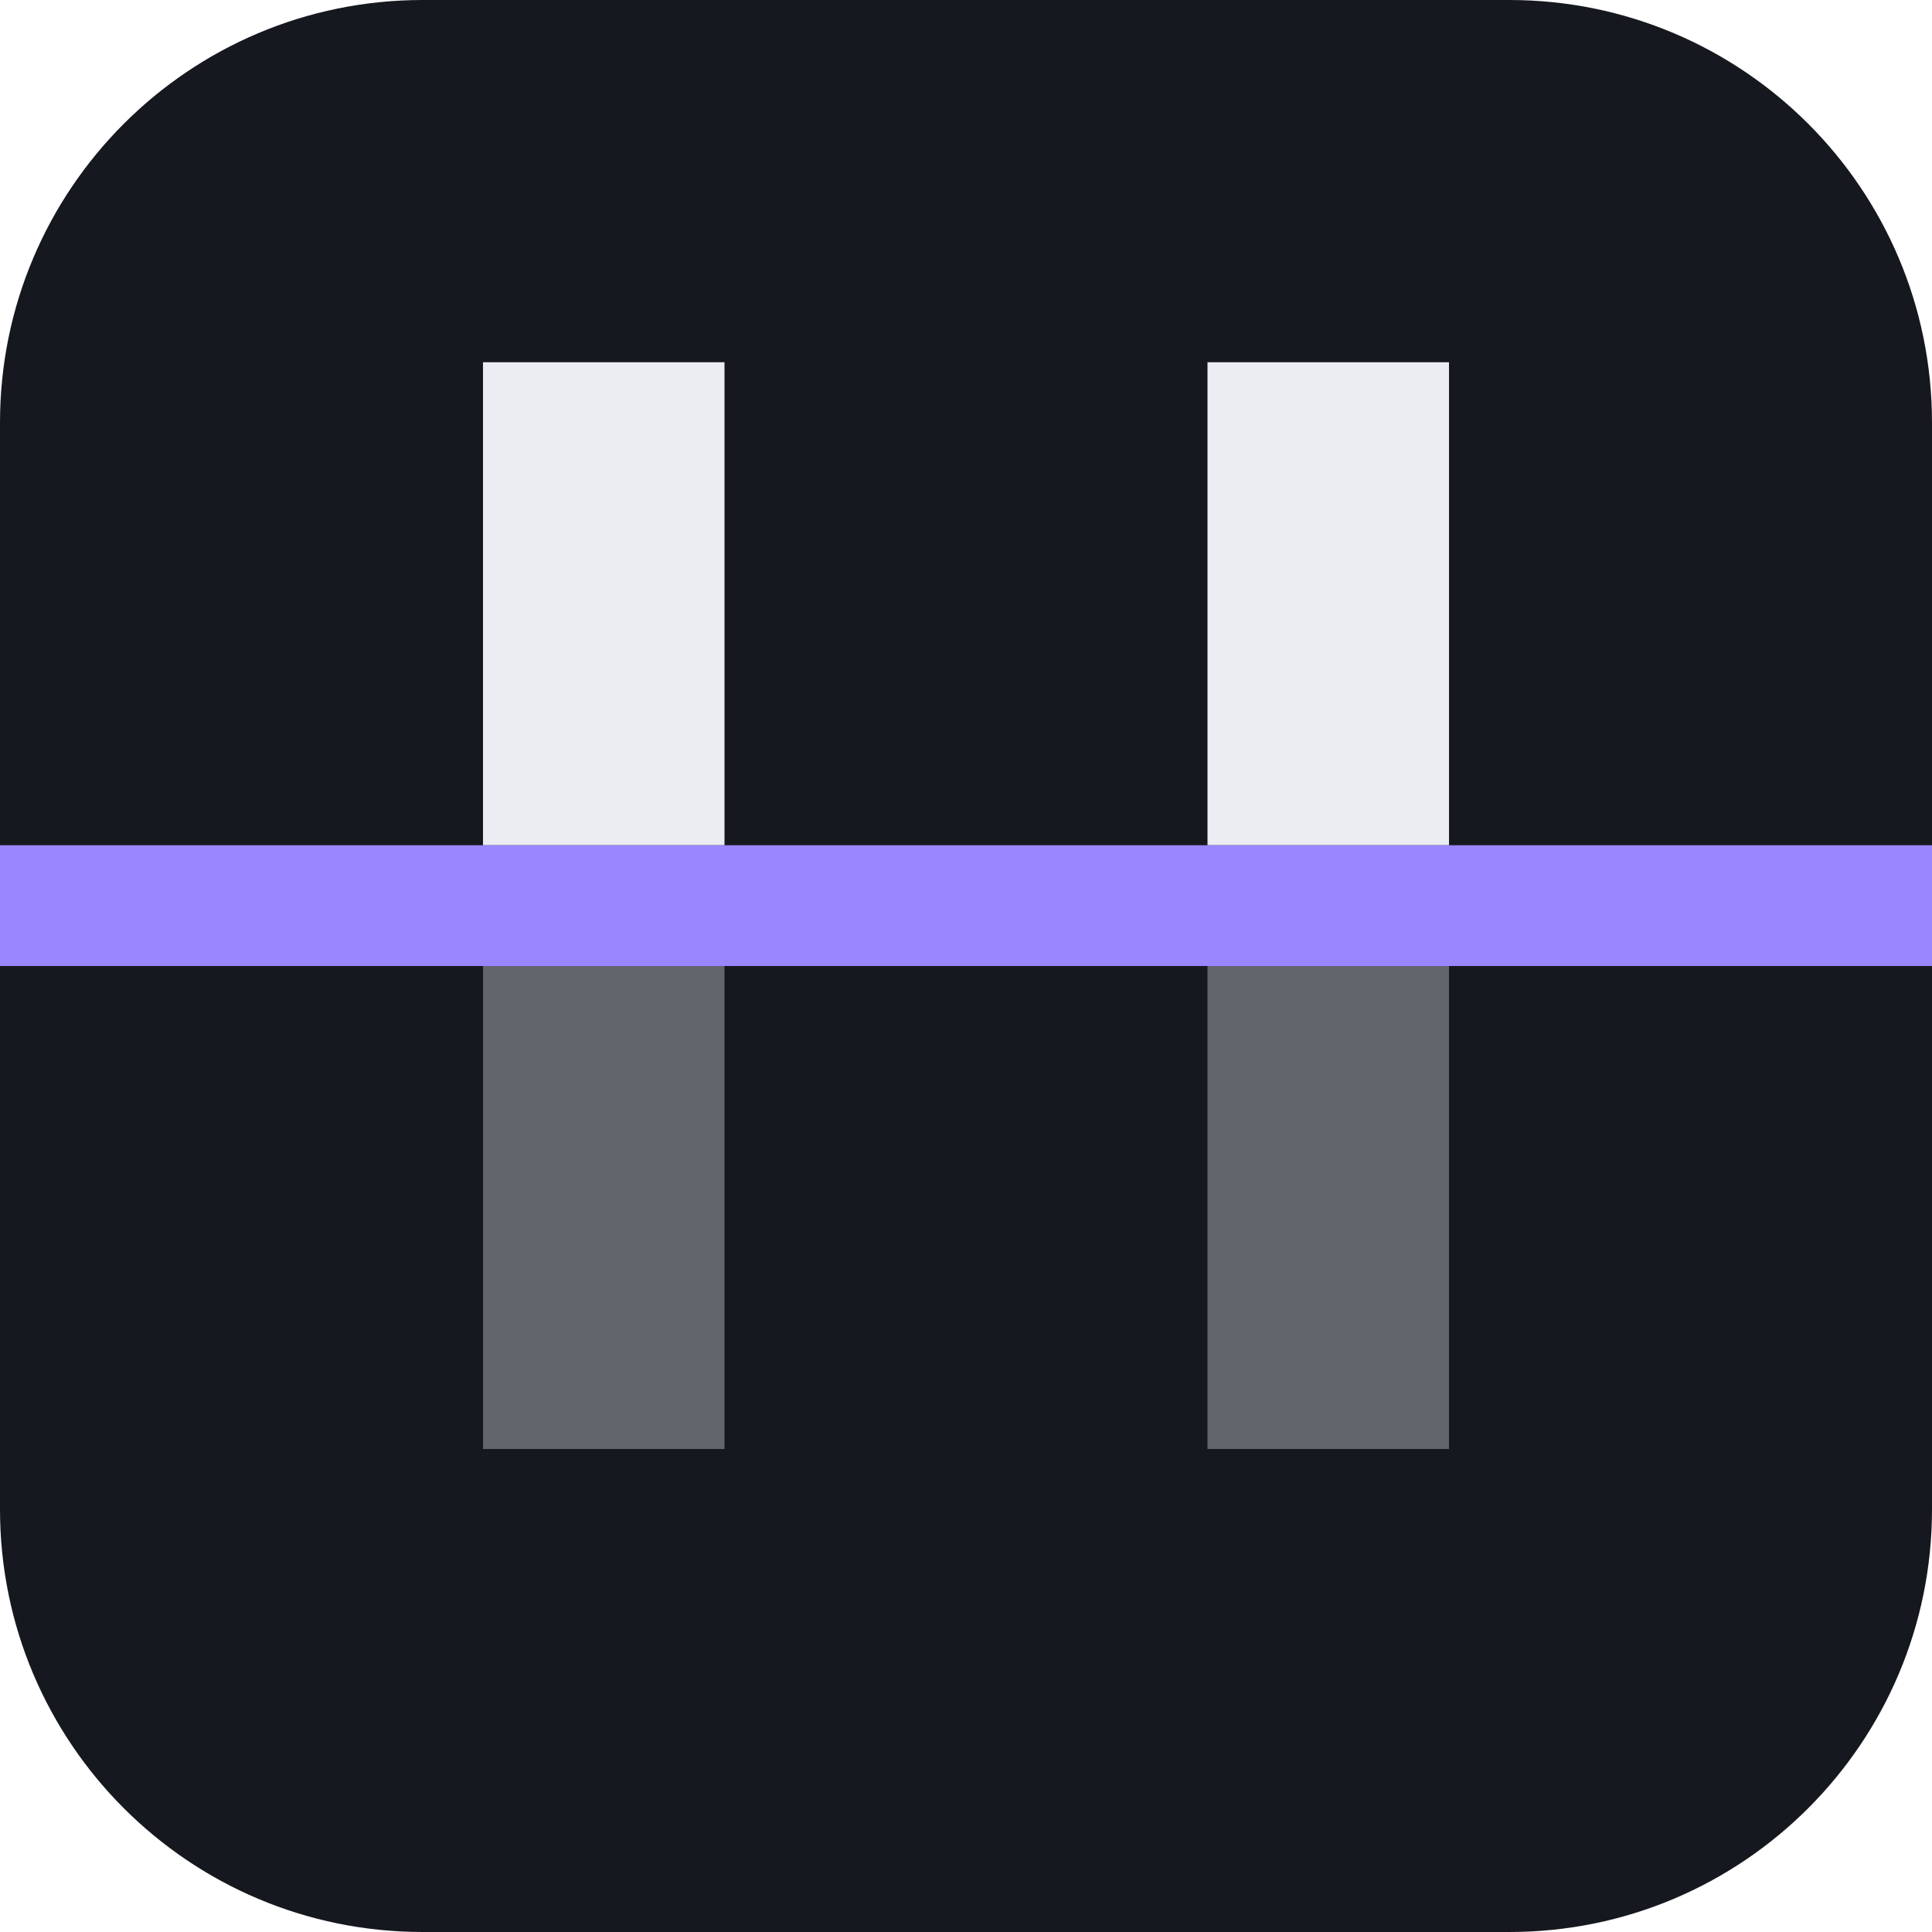
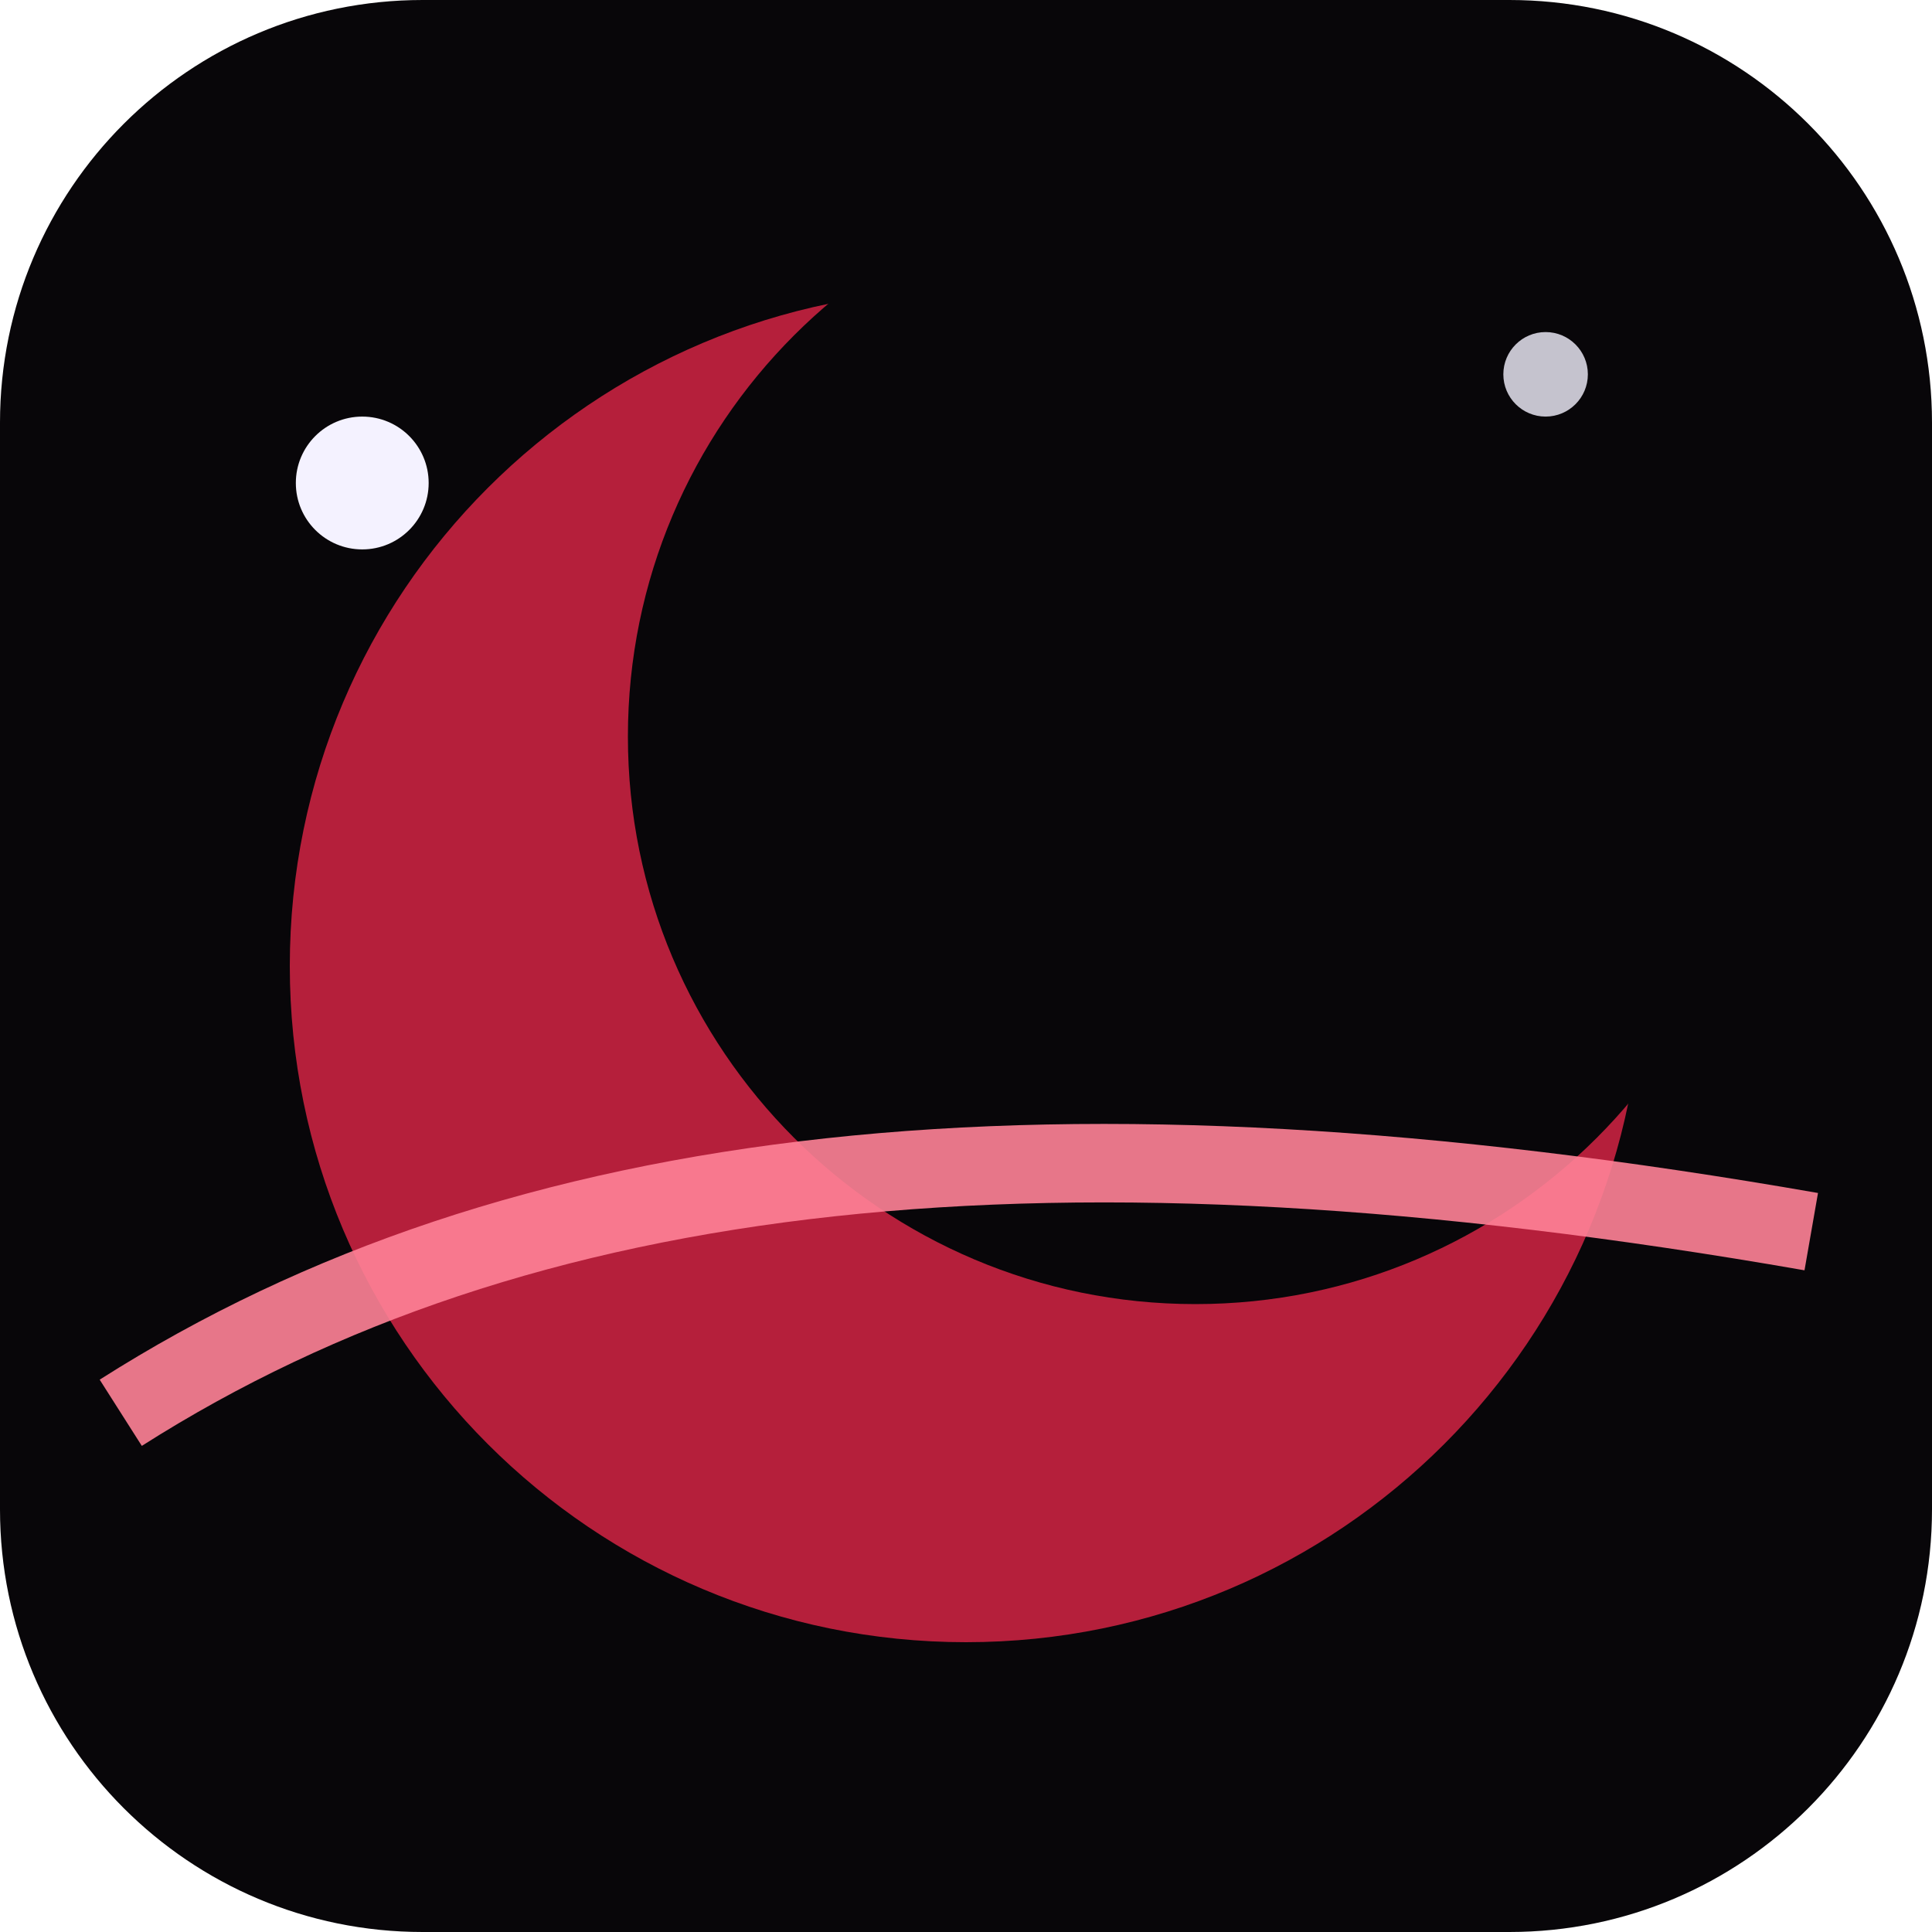
<svg xmlns="http://www.w3.org/2000/svg" viewBox="0 0 16 16">
  <clipPath id="tile">
    <rect width="16" height="16" rx="3.5" />
  </clipPath>
  <g clip-path="url(#tile)">
-     <rect width="16" height="16" fill="#16181f" />
-     <g fill="#ecedf3">
-       <rect x="4" y="3" width="2" height="4" />
-       <rect x="10" y="3" width="2" height="4" />
-     </g>
-     <g fill="#ecedf3" opacity=".36">
-       <rect x="4" y="8" width="2" height="4" />
-       <rect x="10" y="8" width="2" height="4" />
-     </g>
-     <rect y="7" width="16" height="1" fill="#9a86ff" />
+     <rect width="16" height="16" fill="#080609" />
+     <circle cx="8" cy="8" r="5.6" fill="#b51f3b" />
+     <circle cx="9.9" cy="6.1" r="4.7" fill="#080609" />
+     <path d="M1 11.7C4.3 9.6 8.7 9.1 15 10.2" fill="none" stroke="#ff8297" stroke-width=".65" opacity=".9" />
+     <circle cx="3" cy="4" r=".55" fill="#f4f2ff" />
+     <circle cx="12.8" cy="3.1" r=".35" fill="#f4f2ff" opacity=".8" />
  </g>
</svg>
